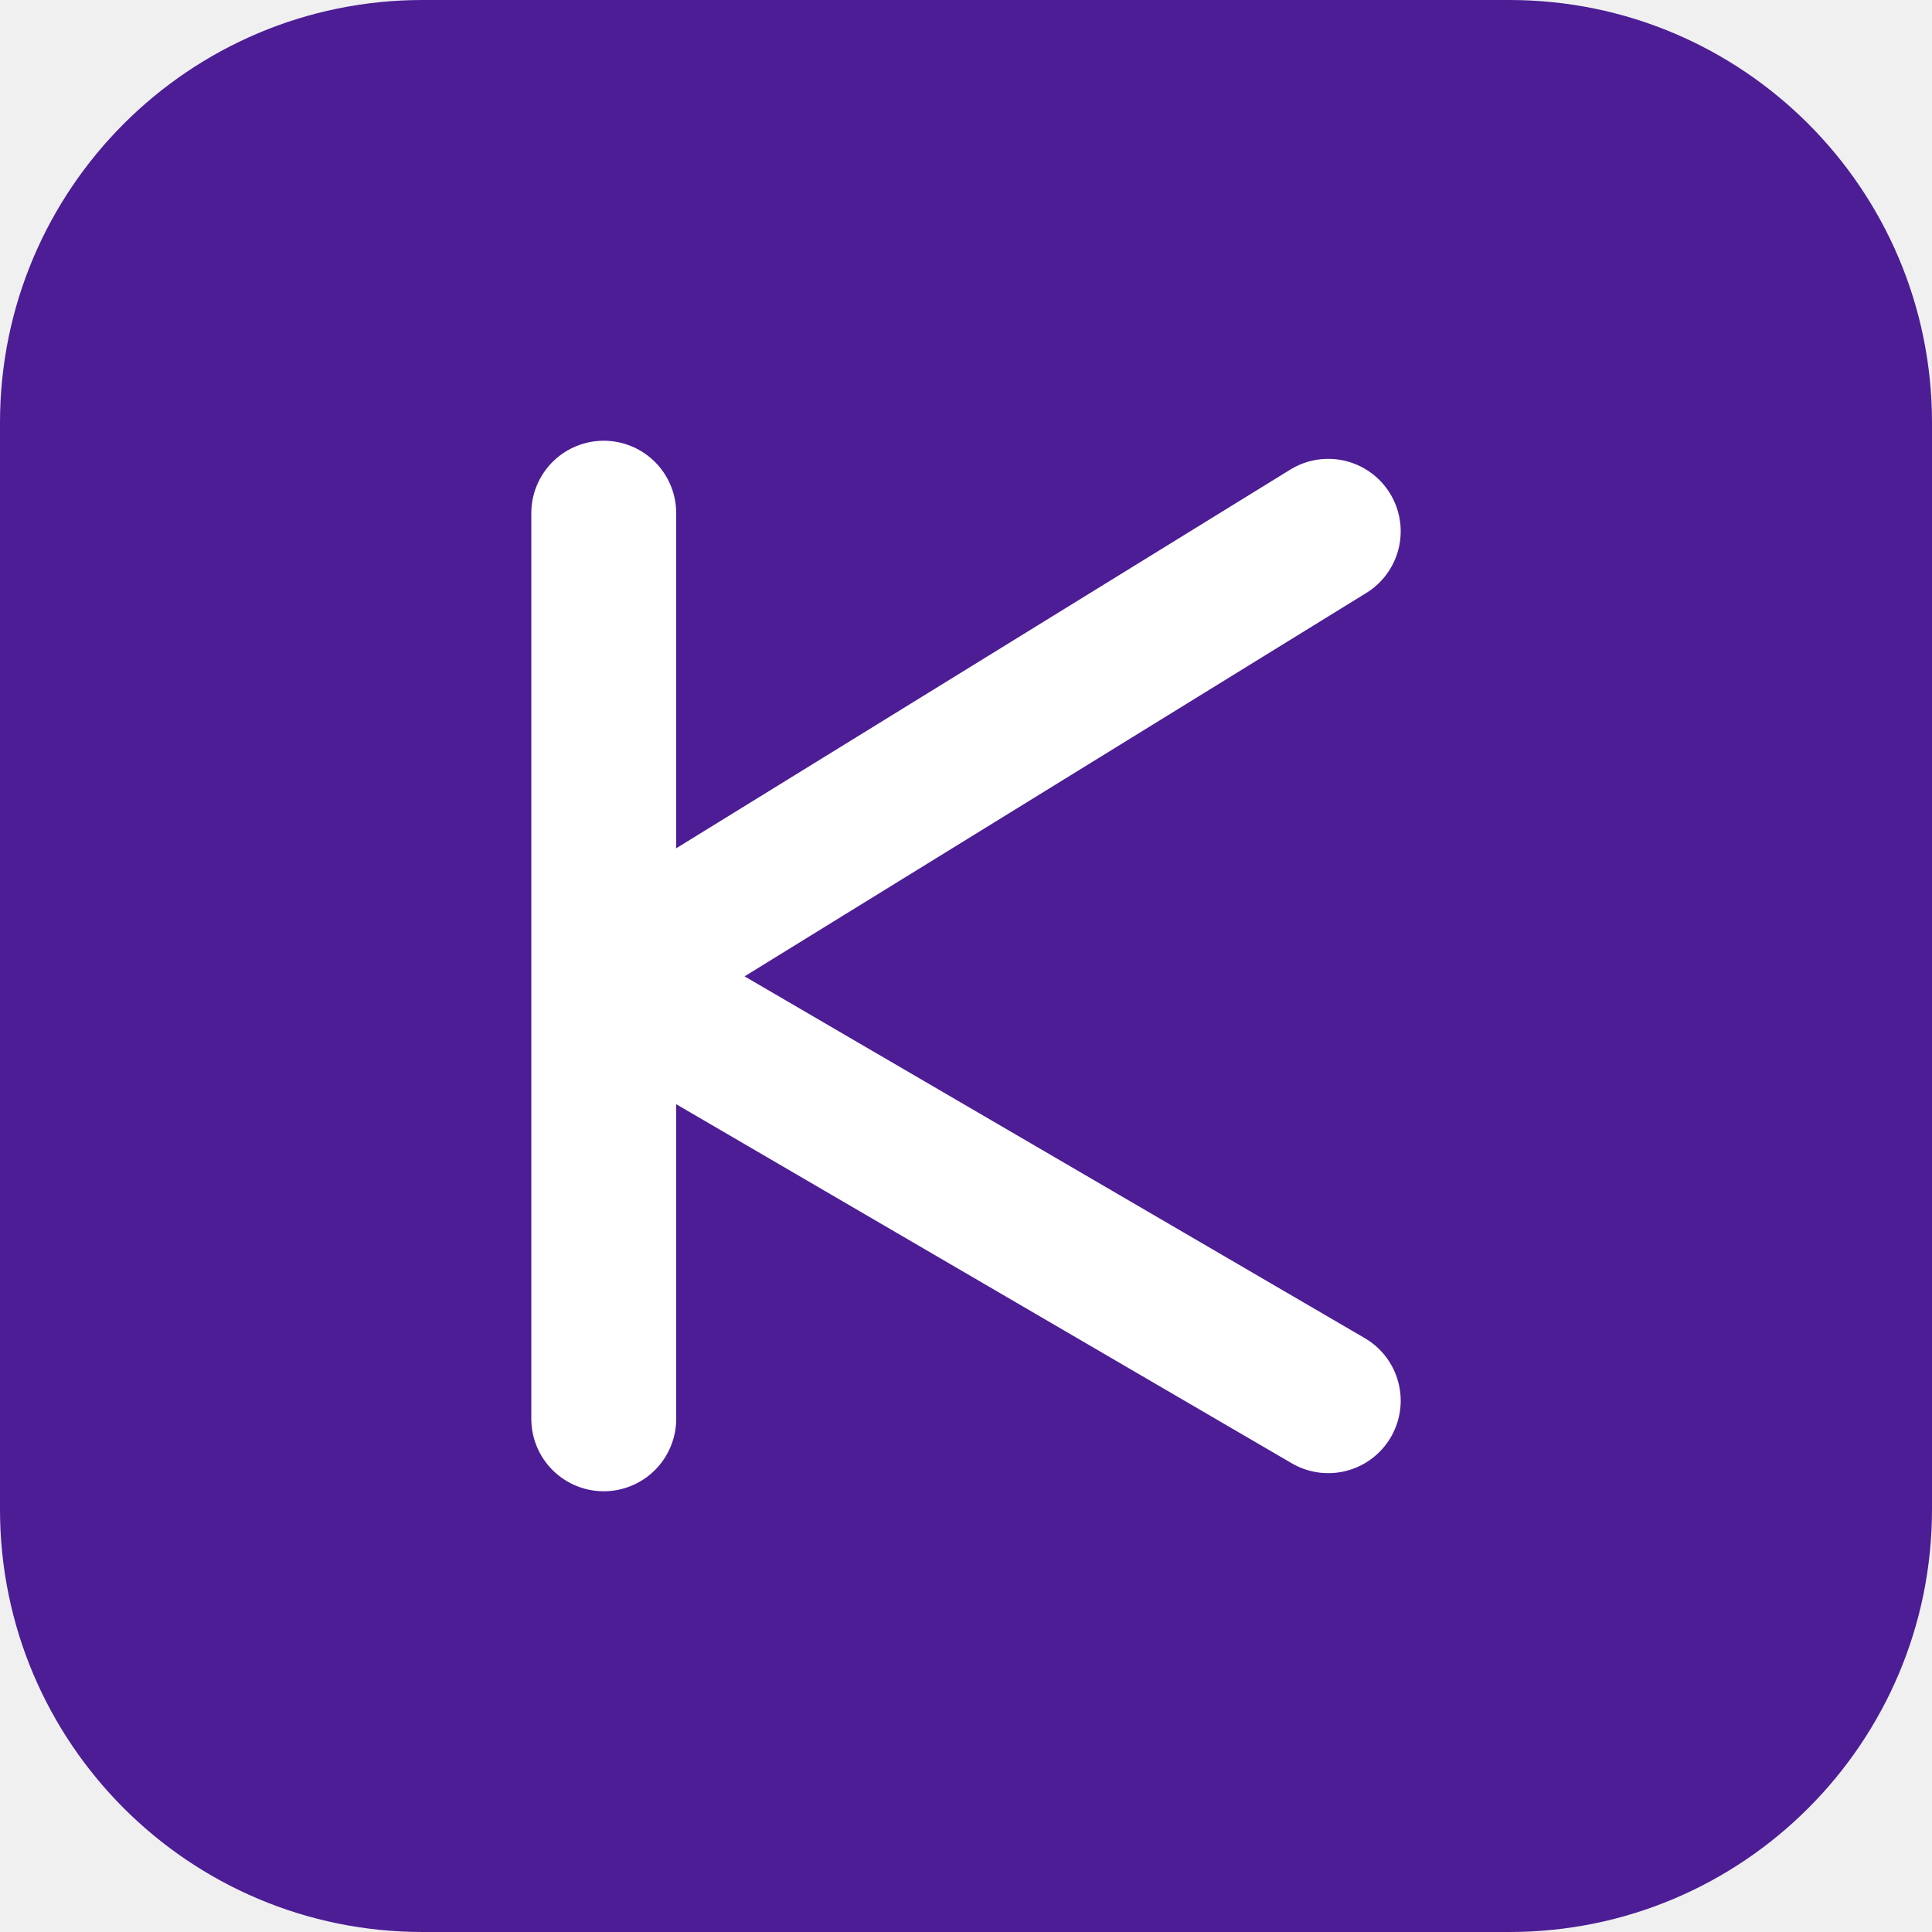
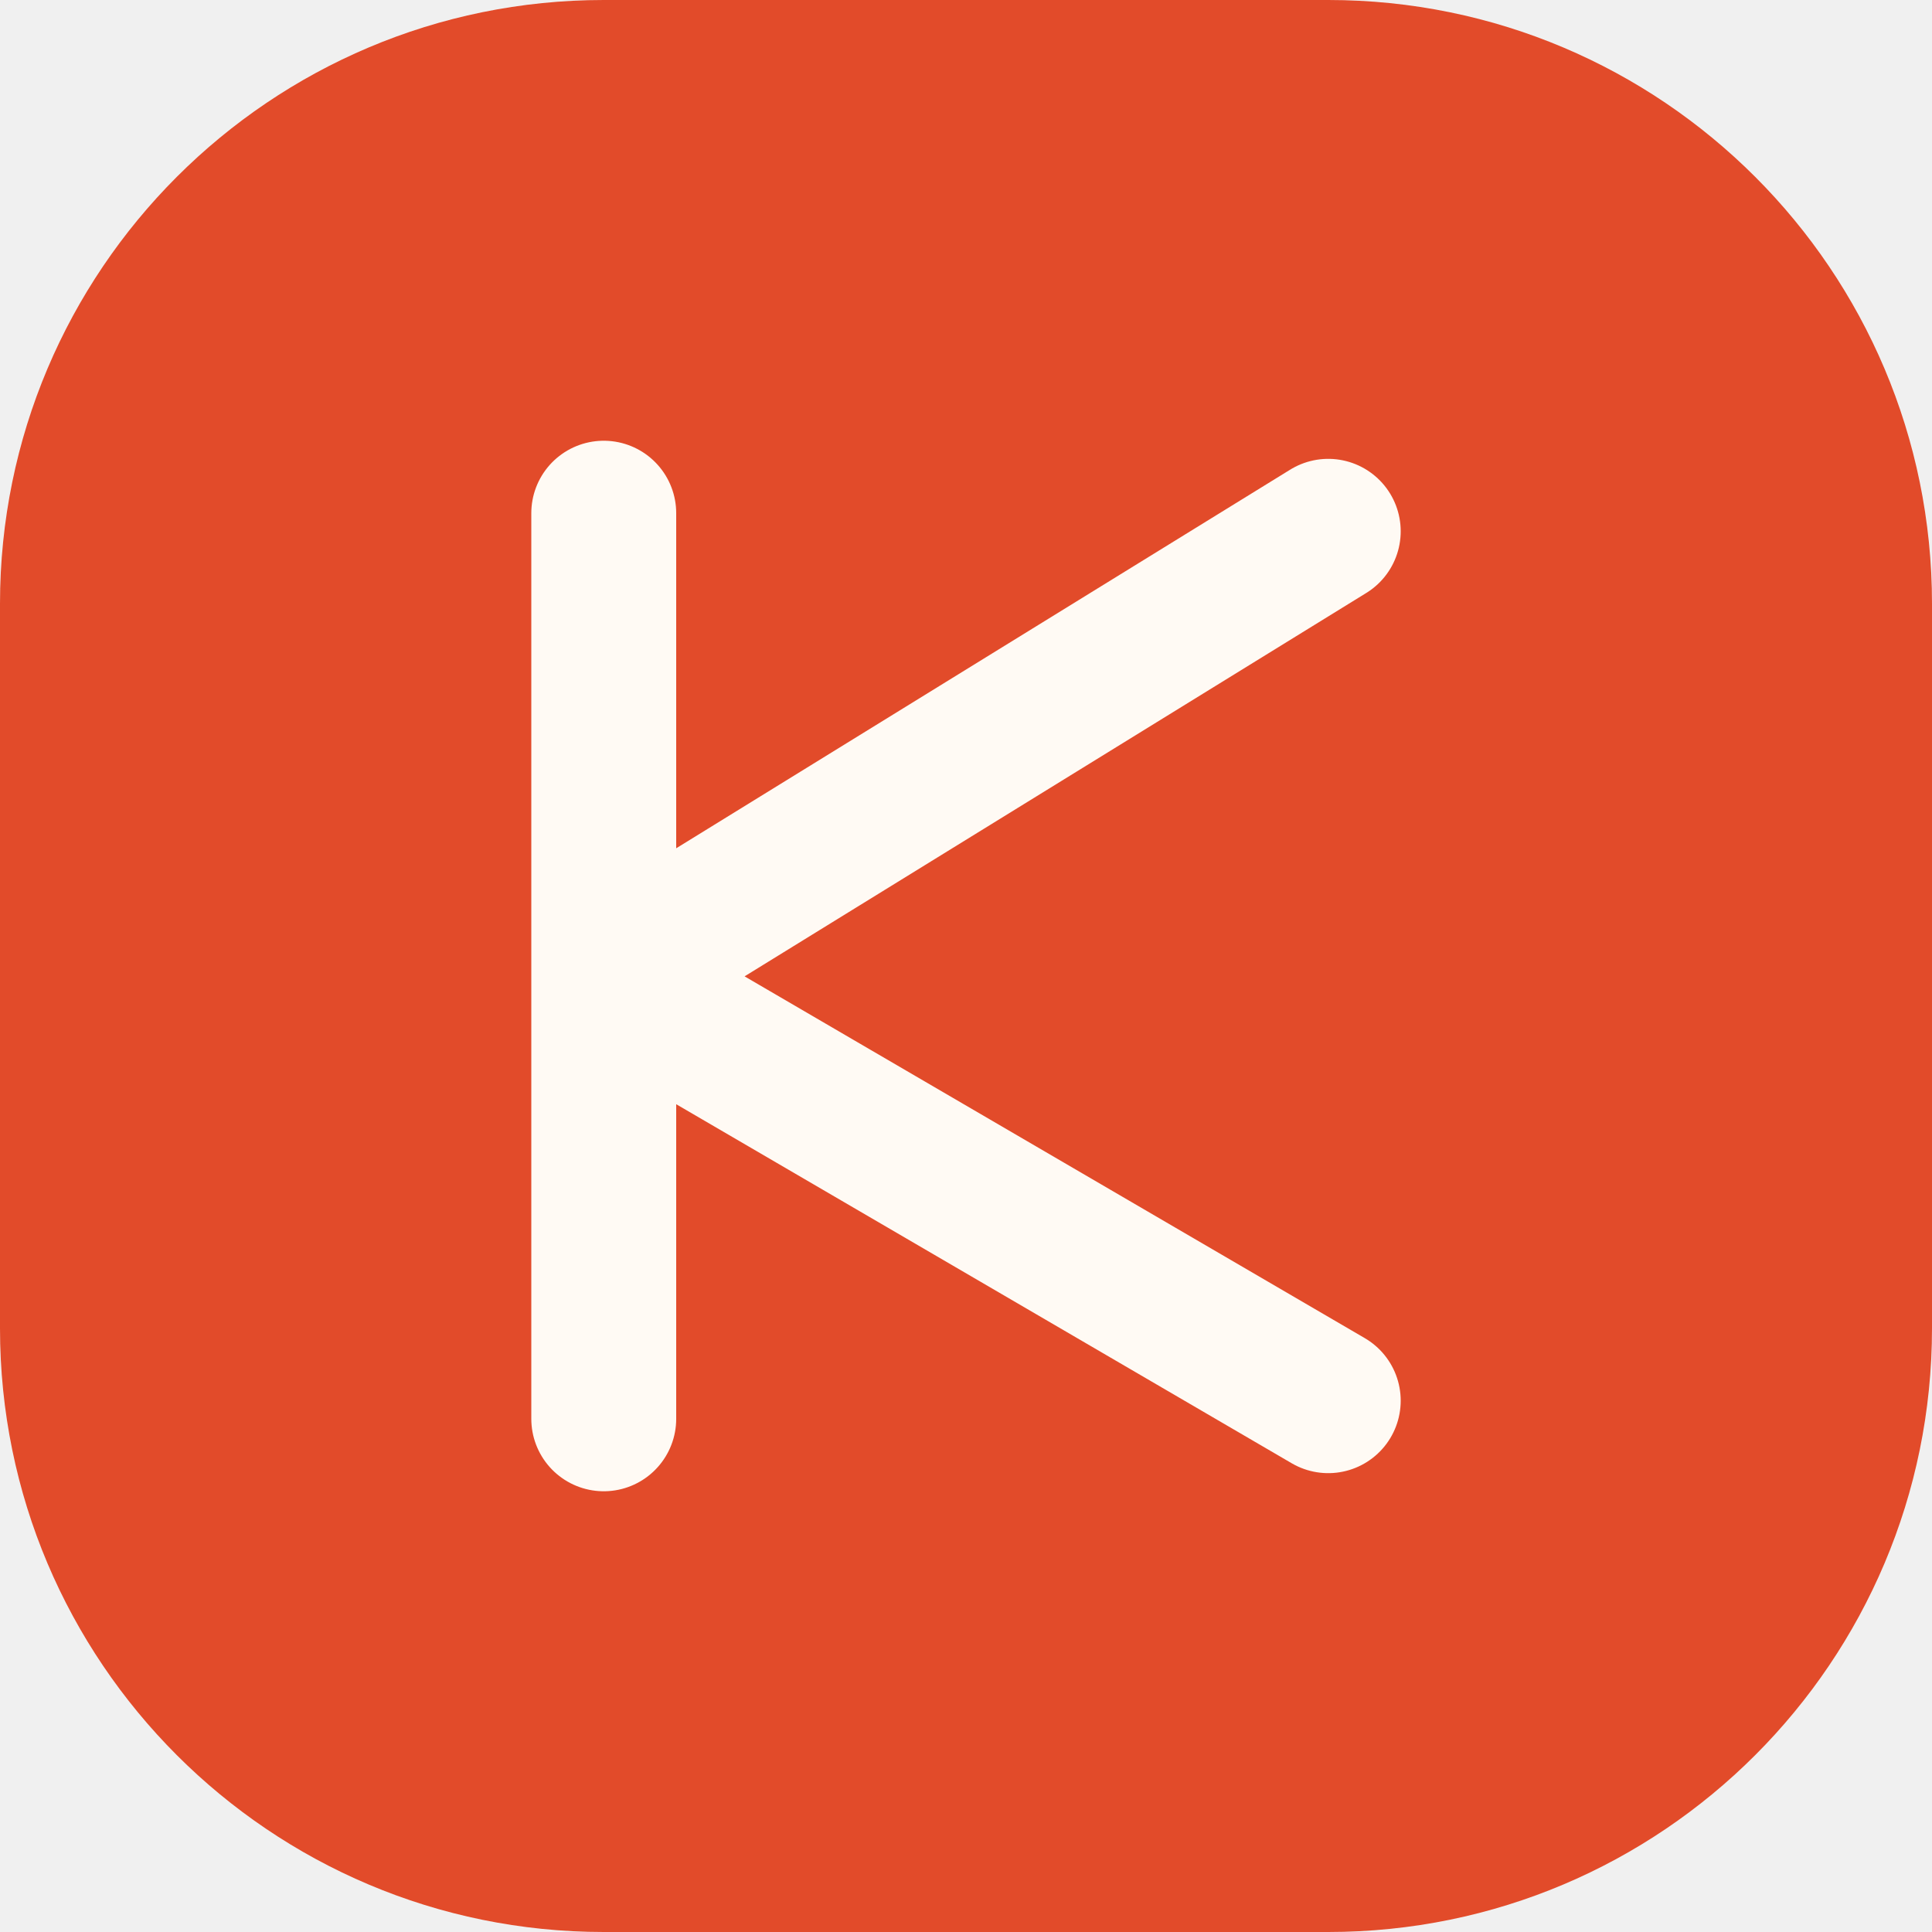
<svg xmlns="http://www.w3.org/2000/svg" viewBox="0 0 32 32">
-   <rect width="32" height="32" rx="7" fill="#4C1D95" />
-   <path d="M10 8.5v15M10 16.2 22 8.8M10 16.2 22 23.2" fill="none" stroke="#FFFFFF" stroke-width="2.4" stroke-linecap="round" stroke-linejoin="round" />
+   <rect width="32" height="32" rx="10" fill="#E24B2A" />
+   <path d="M10 8.5v15M10 16.2 22 8.8M10 16.2 22 23.2" fill="none" stroke="#FFFAF4" stroke-width="2.4" stroke-linecap="round" stroke-linejoin="round" />
</svg>
